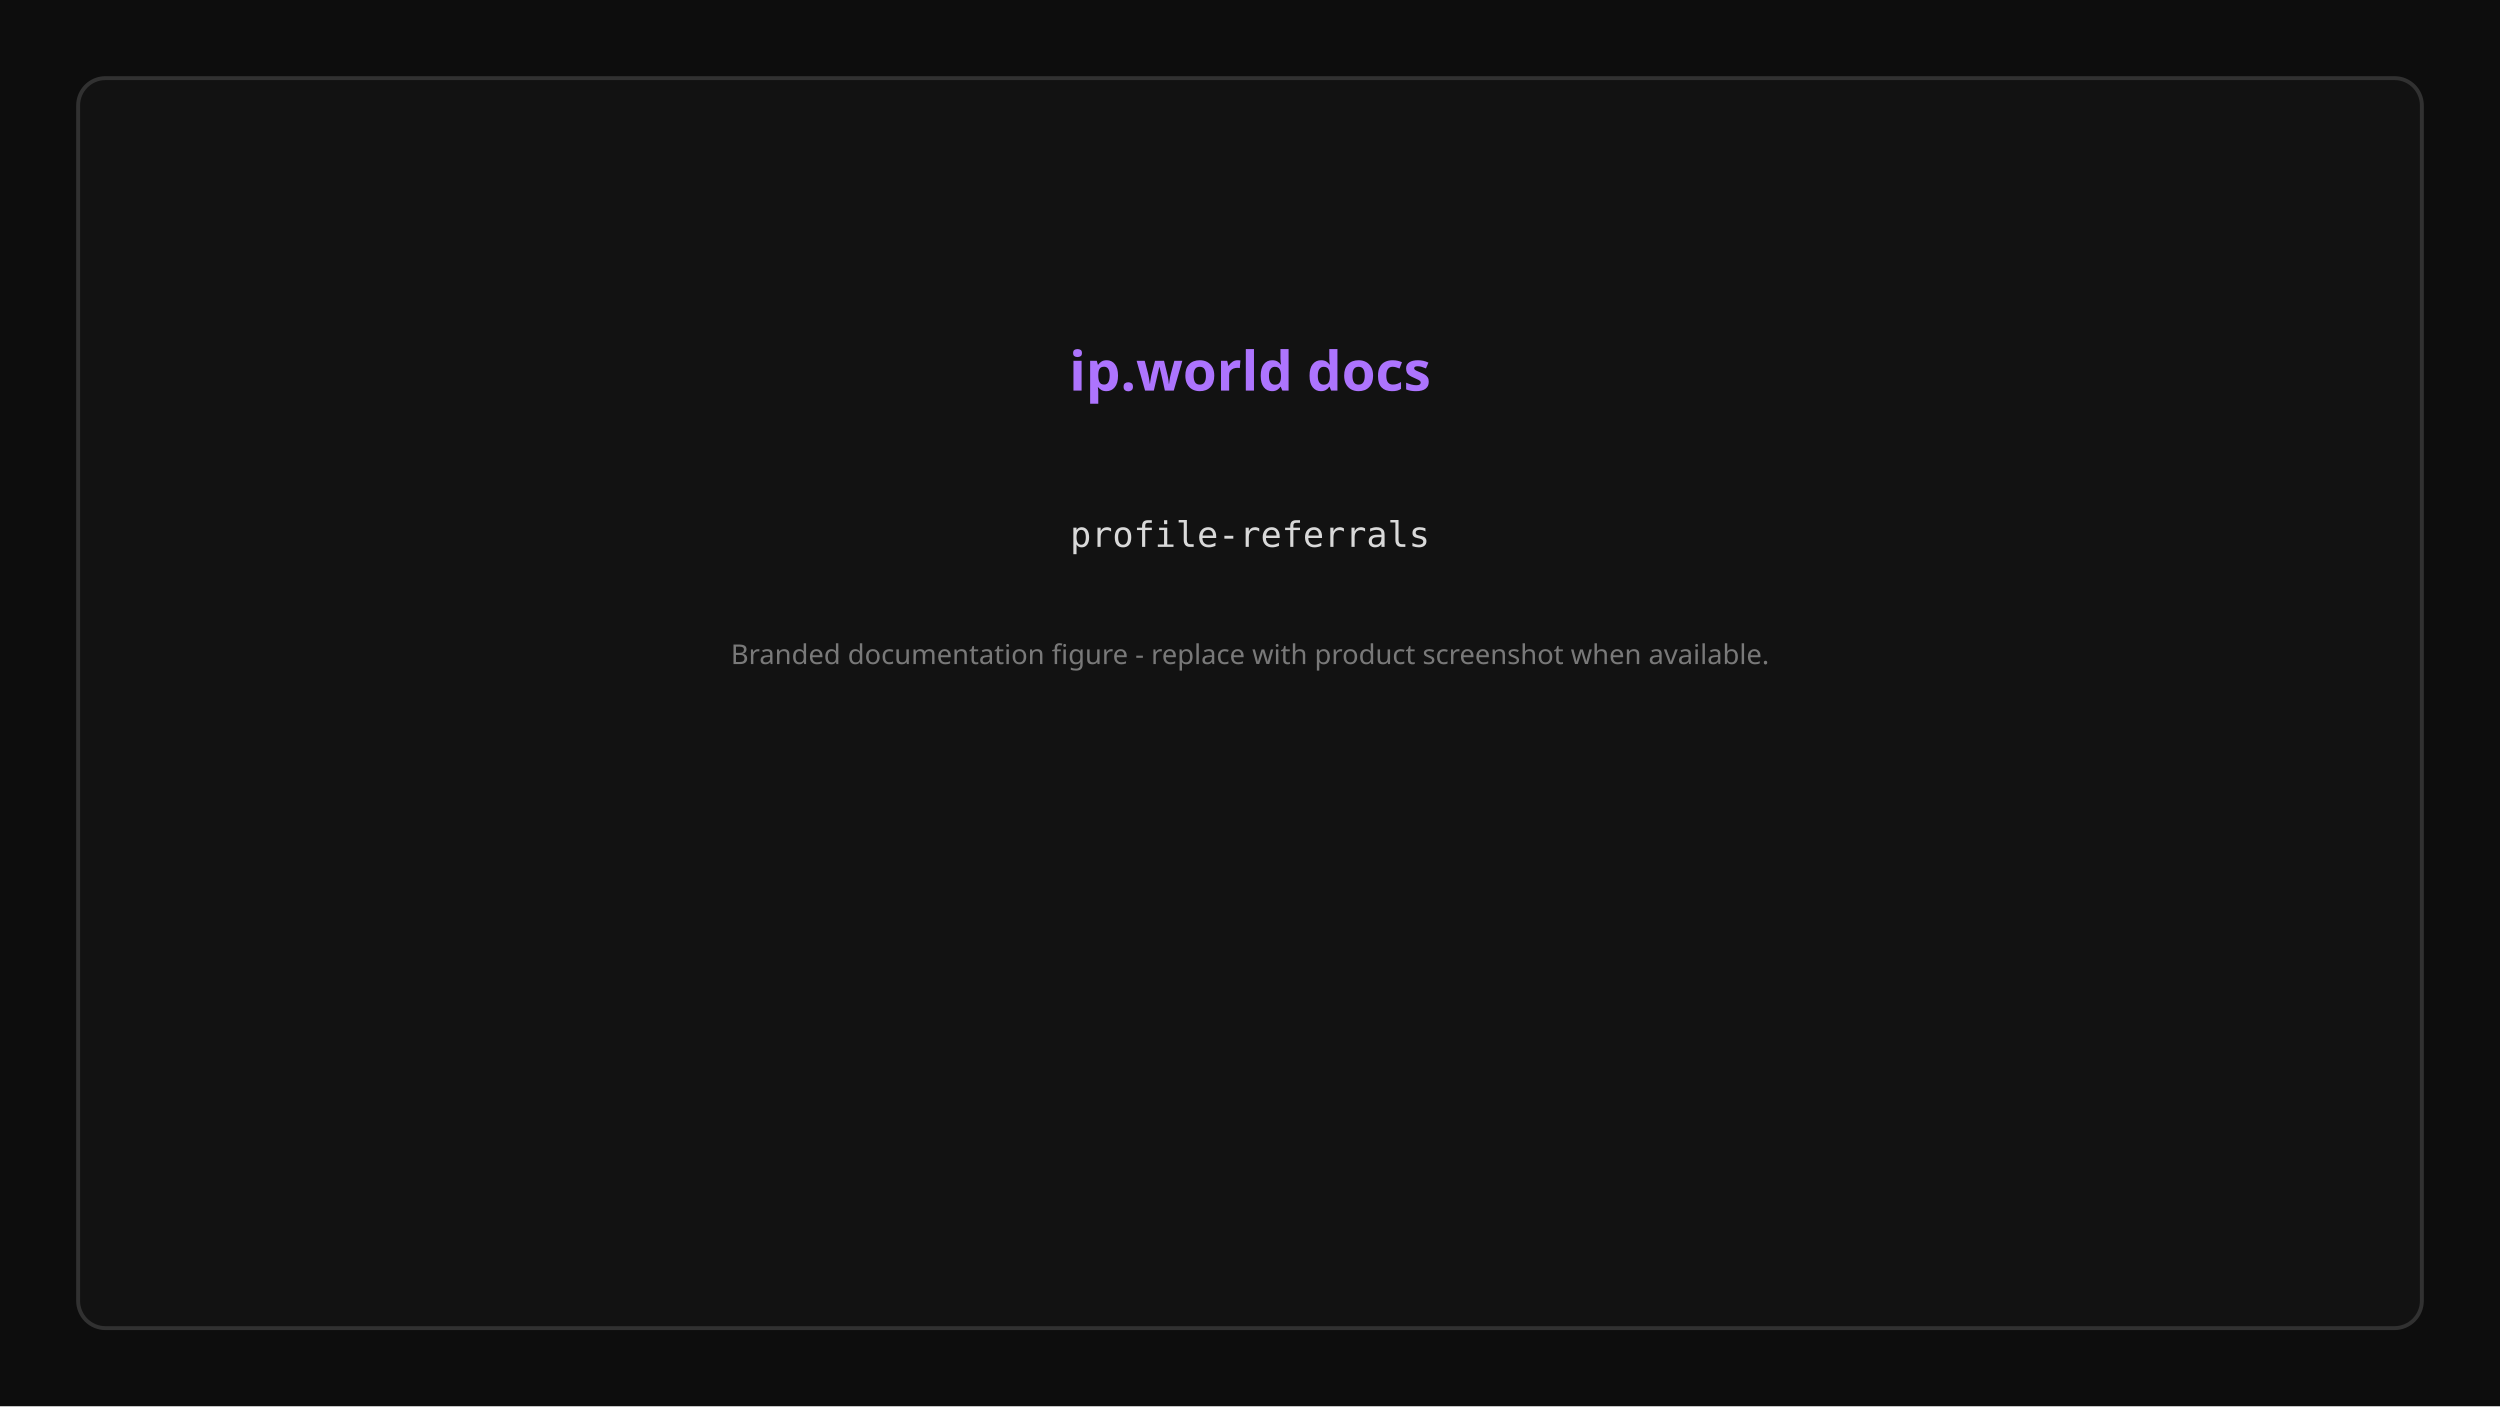
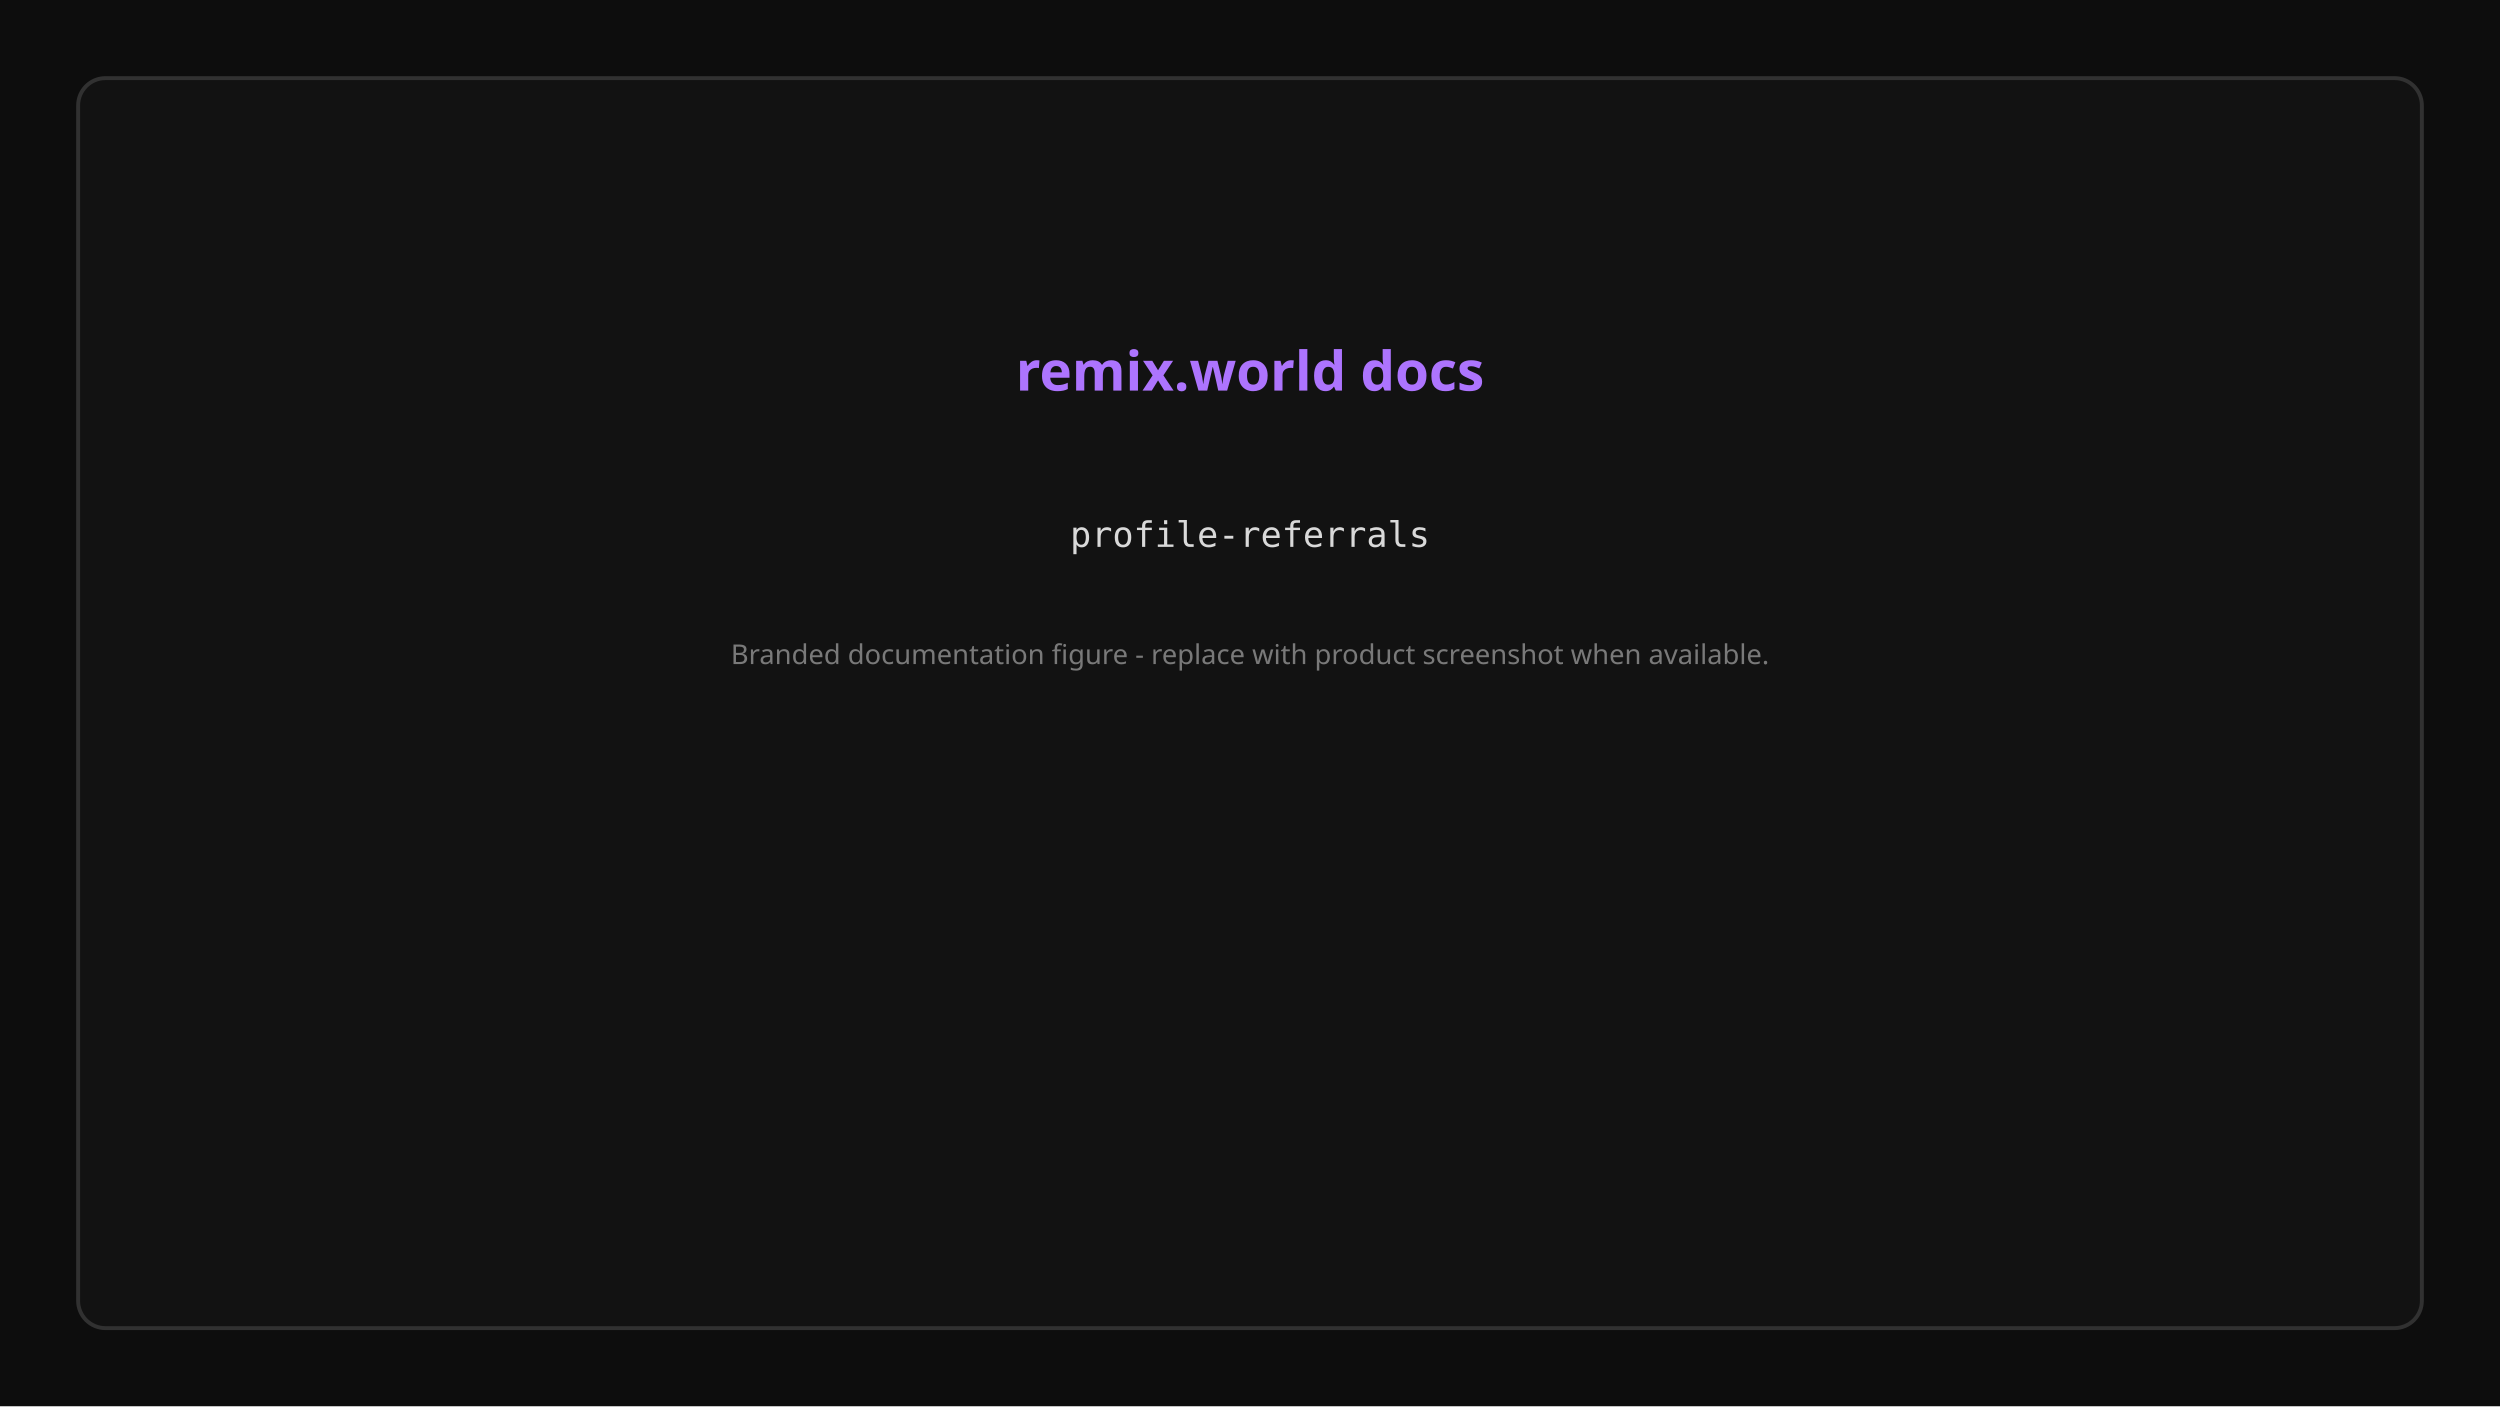
<svg xmlns="http://www.w3.org/2000/svg" width="1280" height="720" viewBox="0 0 1280 720">
  <rect width="1280" height="720" fill="#0d0d0d" />
  <rect x="40" y="40" width="1200" height="640" rx="14" fill="#121212" stroke="#313131" stroke-width="2" />
-   <text x="640" y="200" text-anchor="middle" fill="#ad74fe" font-family="ui-sans-serif,system-ui,sans-serif" font-size="28" font-weight="600">ip.world docs</text>
+   <text x="640" y="200" text-anchor="middle" fill="#ad74fe" font-family="ui-sans-serif,system-ui,sans-serif" font-size="28" font-weight="600">remix.world docs</text>
  <text id="label" x="640" y="280" text-anchor="middle" fill="#d9d9d9" font-family="ui-monospace,monospace" font-size="18">profile-referrals</text>
  <text x="640" y="340" text-anchor="middle" fill="#797979" font-family="ui-sans-serif,system-ui,sans-serif" font-size="14">Branded documentation figure - replace with product screenshot when available.</text>
</svg>
